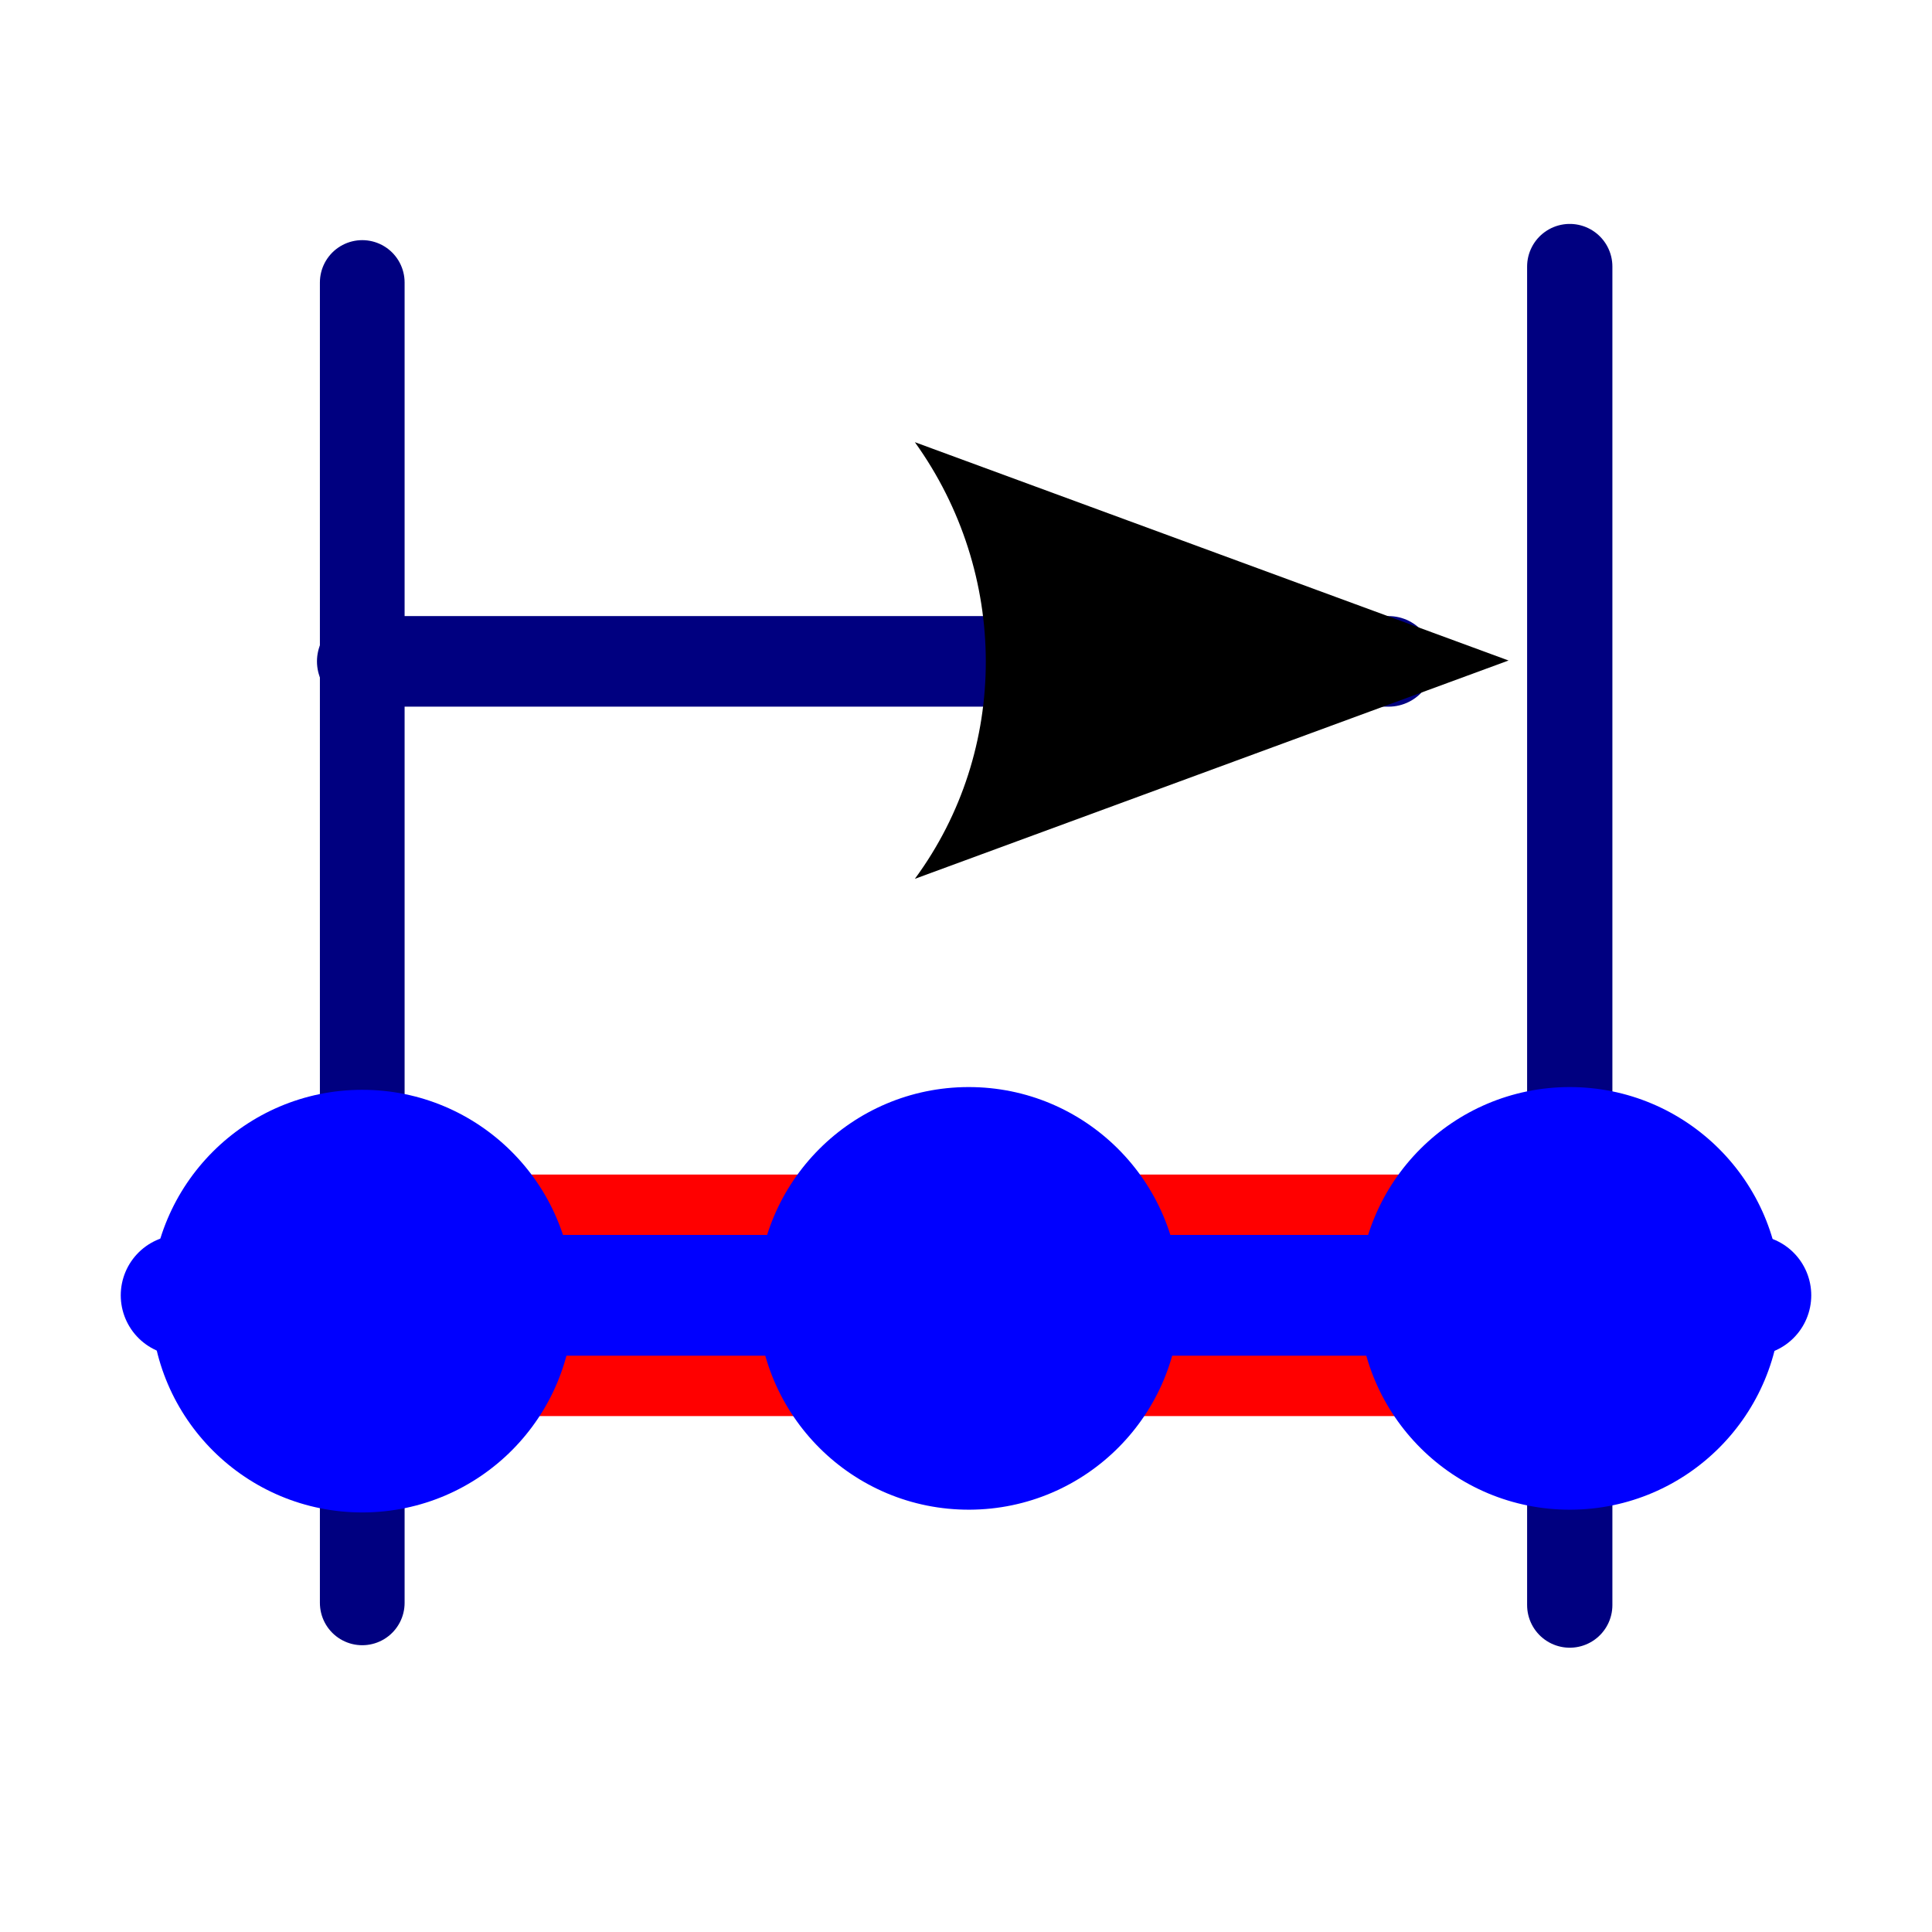
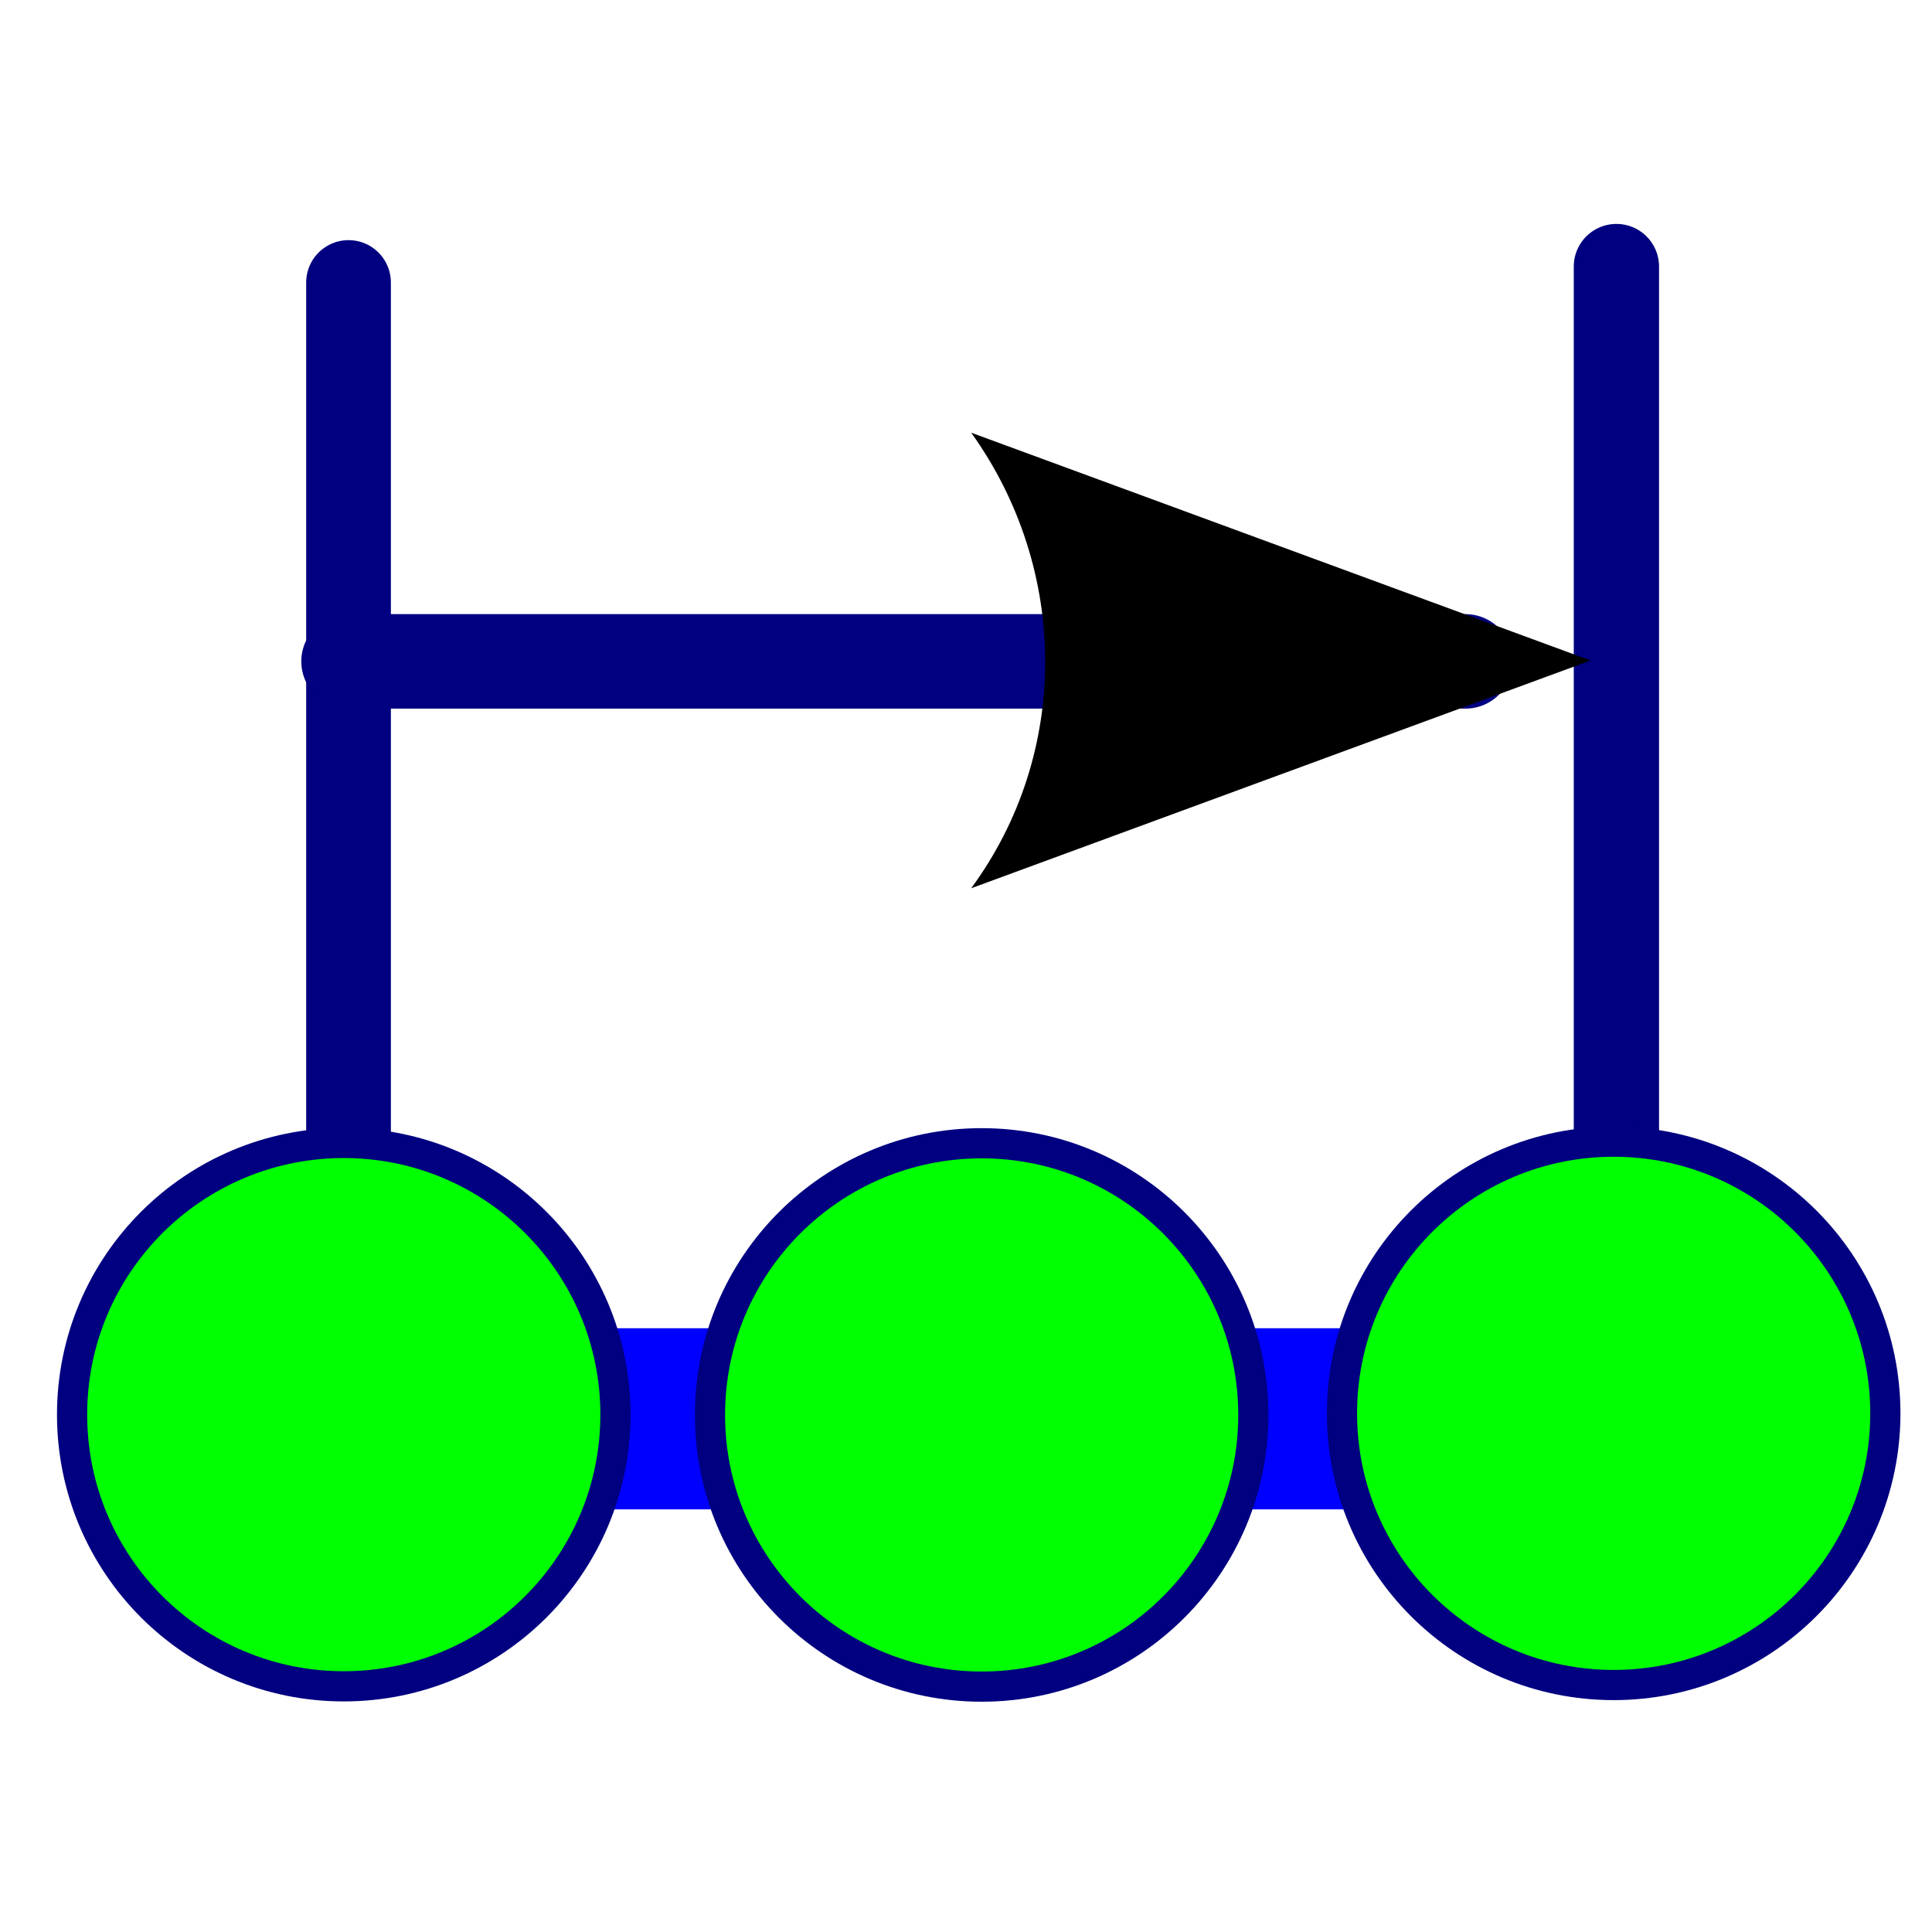
<svg xmlns="http://www.w3.org/2000/svg" width="64px" height="64px" id="svg3513" version="1.1">
  <defs id="defs3515">
    <marker orient="auto" refY="0.0" refX="0.0" id="Arrow2Mend" style="overflow:visible;">
      <path id="path3901" style="fill-rule:evenodd;stroke-width:0.625;stroke-linejoin:round;" d="M 8.719,4.034 L -2.207,0.016 L 8.719,-4.002 C 6.973,-1.63 6.983,1.616 8.719,4.034 z " transform="scale(0.6) rotate(180) translate(0,0)" />
    </marker>
    <marker orient="auto" refY="0.0" refX="0.0" id="Arrow2Lend" style="overflow:visible;">
      <path id="path3895" style="fill-rule:evenodd;stroke-width:0.625;stroke-linejoin:round;" d="M 8.719,4.034 L -2.207,0.016 L 8.719,-4.002 C 6.973,-1.63 6.983,1.616 8.719,4.034 z " transform="scale(1.1) rotate(180) translate(1,0)" />
    </marker>
    <marker orient="auto" refY="0.0" refX="0.0" id="Arrow1Mstart" style="overflow:visible">
      <path id="path3880" d="M 0.0,0.0 L 5.0,-5.0 L -12.5,0.0 L 5.0,5.0 L 0.0,0.0 z " style="fill-rule:evenodd;stroke:#000000;stroke-width:1.0pt" transform="scale(0.4) translate(10,0)" />
    </marker>
    <marker orient="auto" refY="0.0" refX="0.0" id="Arrow1Lstart" style="overflow:visible">
      <path id="path3874" d="M 0.0,0.0 L 5.0,-5.0 L -12.5,0.0 L 5.0,5.0 L 0.0,0.0 z " style="fill-rule:evenodd;stroke:#000000;stroke-width:1.0pt" transform="scale(0.8) translate(12.5,0)" />
    </marker>
    <marker orient="auto" refY="0" refX="0" id="Arrow1Mstart-0" style="overflow:visible">
      <path id="path3880-4" d="M 0,0 5,-5 -12.5,0 5,5 0,0 z" style="fill-rule:evenodd;stroke:#000000;stroke-width:1pt" transform="matrix(0.4,0,0,0.4,4,0)" />
    </marker>
  </defs>
  <g id="layer1">
-     <path style="fill:none;stroke:#ff0000;stroke-width:8;stroke-linecap:round;stroke-linejoin:miter;stroke-miterlimit:4;stroke-opacity:1;stroke-dasharray:none" d="m 12.591,42.909 37.636,0" id="path2999" />
-     <path style="fill:none;stroke:#0000ff;stroke-width:4;stroke-linecap:round;stroke-linejoin:miter;stroke-miterlimit:4;stroke-opacity:1;stroke-dasharray:none" d="m 6,42.909 52,0" id="path4223" />
-     <path style="fill:#000080;stroke:#000080;stroke-width:2.806;stroke-linecap:round;stroke-linejoin:miter;stroke-miterlimit:4;stroke-opacity:1;stroke-dasharray:none" d="M 12,9.358 12,53.097" id="path3002" />
-     <path style="fill:#000080;stroke:#000080;stroke-width:2.825;stroke-linecap:round;stroke-linejoin:miter;stroke-miterlimit:4;stroke-opacity:1;stroke-dasharray:none" d="M 52,8.83 52,53.17" id="path3002-0" />
-     <path style="fill:#000080;stroke:#000080;stroke-width:3;stroke-linecap:round;stroke-linejoin:miter;stroke-miterlimit:4;stroke-opacity:1;stroke-dasharray:none;marker-end:url(#Arrow2Mend)" d="m 12,21.909 34,0" id="path3024" />
-     <path style="fill:#0000ff;fill-opacity:1;stroke:none" id="path3802" d="m -25,39.501 a 0.5,0.5 0 1 1 5e-6,0.002" transform="matrix(14,0,0,14,355,-509.9091)" />
-     <path style="fill:#0000ff;fill-opacity:1;stroke:none" id="path3802-8" d="m -25,39.501 a 0.5,0.5 0 1 1 5e-6,0.002" transform="matrix(14,0,0,14,395,-510)" />
-     <path style="fill:#0000ff;fill-opacity:1;stroke:none" id="path3802-0" d="m -25,39.501 a 0.5,0.5 0 1 1 5e-6,0.002" transform="matrix(14,0,0,14,375.0909,-510)" />
    <rect style="fill:none;stroke:none" id="rect3829" width="60" height="60" x="2" y="1" />
+     <g id="g881" transform="translate(-0.4545455)">
+       <path id="path3002" d="M 12,9.358 V 53.097" style="fill:#000080;stroke:#000080;stroke-width:2.806;stroke-linecap:round;stroke-linejoin:miter;stroke-miterlimit:4;stroke-dasharray:none;stroke-opacity:1" />
+       <path id="path3002-0" d="M 54,8.83 V 53.17" style="fill:#000080;stroke:#000080;stroke-width:2.825;stroke-linecap:round;stroke-linejoin:miter;stroke-miterlimit:4;stroke-dasharray:none;stroke-opacity:1" />
+       <path id="path3024" d="M 12,21.909 H 49" style="fill:#000080;stroke:#000080;stroke-width:3.13;stroke-linecap:round;stroke-linejoin:miter;stroke-miterlimit:4;stroke-dasharray:none;stroke-opacity:1;marker-end:url(#Arrow2Mend)" />
+       <g id="g986" transform="translate(0.886269,-4.075344)">
+         <path style="fill:#00ff00;fill-opacity:1;stroke:#0000ff;stroke-width:6;stroke-linecap:butt;stroke-linejoin:miter;stroke-miterlimit:4;stroke-dasharray:none;stroke-opacity:1" d="m 53.114,51.075 h -42" id="path14175" />
+         <circle style="fill:#00ff00;fill-opacity:1;stroke:#000080;stroke-width:1;stroke-linecap:round;stroke-miterlimit:4;stroke-dasharray:none;stroke-opacity:1;paint-order:fill markers stroke" id="path12704" cx="-53.023" cy="50.894" r="9" transform="scale(-1,1)" />
+         <circle style="fill:#00ff00;fill-opacity:1;stroke:#000080;stroke-width:1;stroke-linecap:round;stroke-miterlimit:4;stroke-dasharray:none;stroke-opacity:1;paint-order:fill markers stroke" id="path12704-1" cx="-32.087" cy="50.947" r="9" transform="scale(-1,1)" />
+         <circle style="fill:#00ff00;fill-opacity:1;stroke:#000080;stroke-width:1;stroke-linecap:round;stroke-miterlimit:4;stroke-dasharray:none;stroke-opacity:1;paint-order:fill markers stroke" id="path12704-2" cx="-10.956" cy="50.937" r="9" transform="scale(-1,1)" />
+       </g>
+     </g>
  </g>
</svg>
